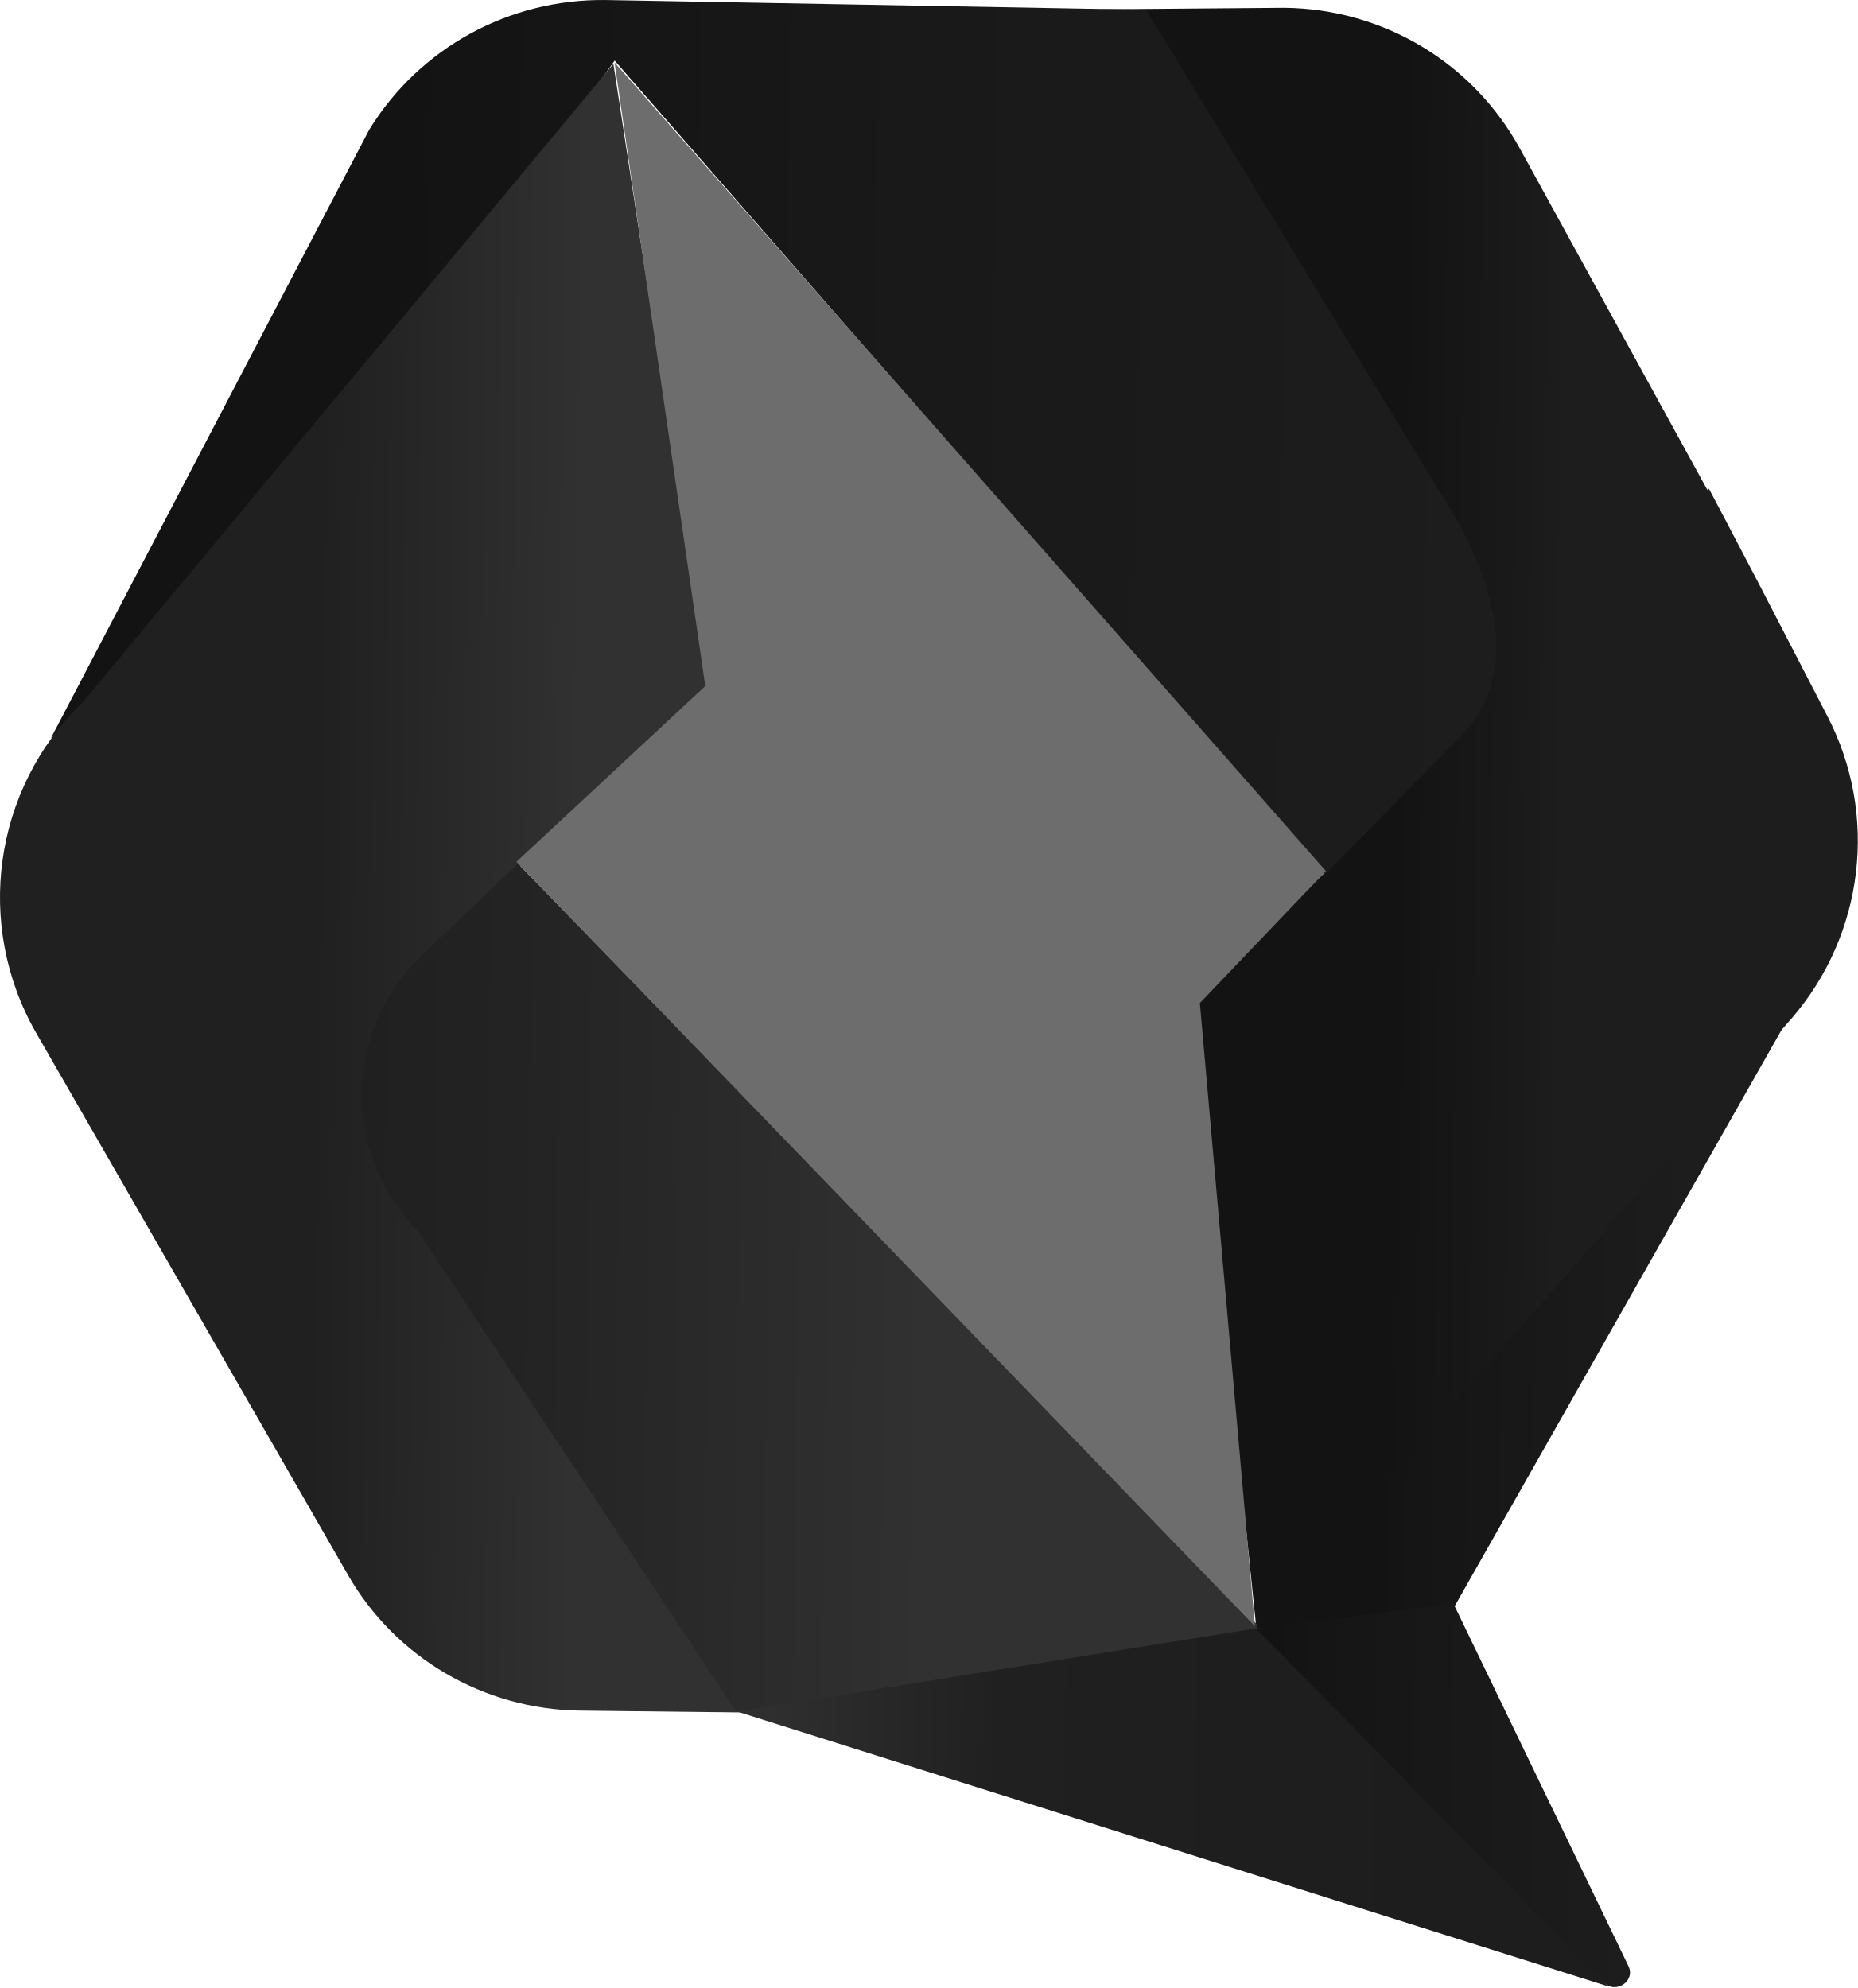
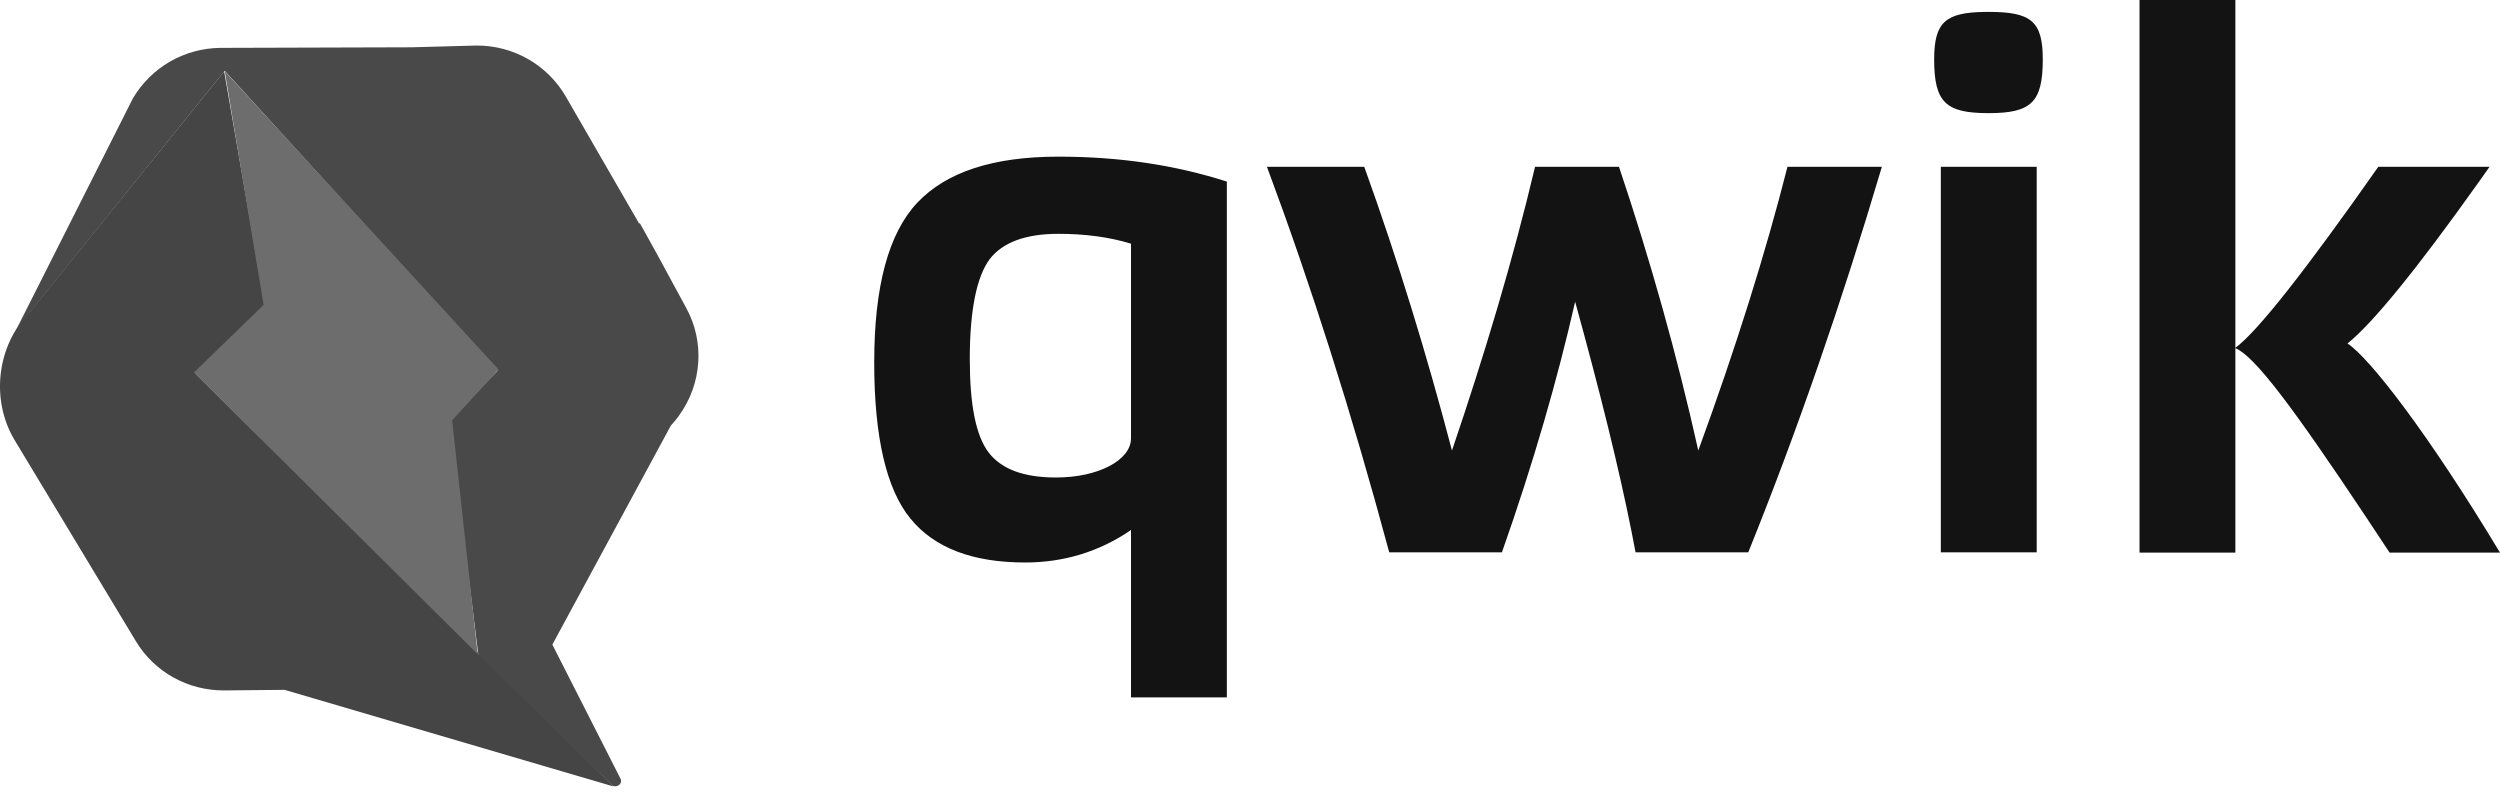
- <svg xmlns="http://www.w3.org/2000/svg" width="256px" height="274px" viewBox="0 0 256 274" version="1.1" preserveAspectRatio="xMidYMid">
-   <defs>
-     <linearGradient x1="22.347%" y1="49.545%" x2="77.517%" y2="50.388%" id="qwikLinearGradient-1">
-       <stop stop-color="rgb(19,19,19)" offset="0%" />
-       <stop stop-color="rgb(21,21,21)" offset="12%" />
-       <stop stop-color="rgb(29,29,29)" offset="100%" />
-     </linearGradient>
-     <linearGradient x1="38.874%" y1="49.845%" x2="60.879%" y2="50.385%" id="qwikLinearGradient-2">
-       <stop stop-color="rgb(19,19,19)" offset="0%" />
-       <stop stop-color="rgb(26,26,26)" offset="74%" />
-       <stop stop-color="rgb(29,29,29)" offset="100%" />
-     </linearGradient>
-     <linearGradient x1="-0.004%" y1="49.529%" x2="100.123%" y2="50.223%" id="qwikLinearGradient-3">
-       <stop stop-color="rgb(19,19,19)" offset="0%" />
-       <stop stop-color="rgb(19,19,19)" offset="23%" />
-       <stop stop-color="rgb(25,25,25)" offset="60%" />
-       <stop stop-color="rgb(29,29,29)" offset="100%" />
-     </linearGradient>
-     <linearGradient x1="35.4%" y1="49.459%" x2="64.895%" y2="50.085%" id="qwikLinearGradient-4">
-       <stop stop-color="rgb(32,32,32)" offset="0%" />
-       <stop stop-color="rgb(49,49,49)" offset="100%" />
-     </linearGradient>
-     <linearGradient x1="-0.243%" y1="49.366%" x2="100.411%" y2="50.467%" id="qwikLinearGradient-5">
-       <stop stop-color="rgb(32,32,32)" offset="0%" />
-       <stop stop-color="rgb(35,35,35)" offset="17%" />
-       <stop stop-color="rgb(44,44,44)" offset="47%" />
-       <stop stop-color="rgb(49,49,49)" offset="63%" />
-       <stop stop-color="rgb(49,49,49)" offset="100%" />
-     </linearGradient>
-     <linearGradient x1="-0.125%" y1="49.627%" x2="100.225%" y2="50.101%" id="qwikLinearGradient-6">
-       <stop stop-color="rgb(49,49,49)" offset="0%" />
-       <stop stop-color="rgb(32,32,32)" offset="30%" />
-       <stop stop-color="rgb(30,30,30)" offset="60%" />
-       <stop stop-color="rgb(29,29,29)" offset="86%" />
-       <stop stop-color="rgb(29,29,29)" offset="100%" />
-     </linearGradient>
-     <linearGradient x1="4.557%" y1="50.184%" x2="99.354%" y2="51.298%" id="qwikLinearGradient-7">
-       <stop stop-color="rgb(19,19,19)" offset="0%" />
-       <stop stop-color="rgb(21,21,21)" offset="12%" />
-       <stop stop-color="rgb(29,29,29)" offset="100%" />
-     </linearGradient>
-   </defs>
+ <svg xmlns="http://www.w3.org/2000/svg" width="512px" height="162px" viewBox="0 0 512 162" version="1.1" preserveAspectRatio="xMidYMid">
  <g>
-     <polygon fill="url(#qwikLinearGradient-1)" points="175.051 236.859 200.213 221.788 249.511 134.859 173.224 223.956" />
-     <path d="M242.337,80.408 L237.411,71.008 L235.479,67.345 L235.278,67.541 L209.461,20.526 C202.984,8.65 190.632,1.231 177.01,1.074 L151.936,1.28 L188.15,114.801 L164.192,138.132 L173.116,224.377 L246.885,140.356 C256.89,128.769 258.854,112.266 251.805,98.71 L242.339,80.408 L242.337,80.408 Z" fill="url(#qwikLinearGradient-2)" />
-     <path d="M201.113,72.256 L157.933,1.349 L83.411,0.003 C70.165,-0.149 57.83,6.573 50.879,17.871 L7.01,101.748 L41.452,68.414 L84.701,8.356 L182.595,120.509 L200.895,101.883 C209.292,93.741 206.436,82.325 201.115,72.258 L201.113,72.256 Z" fill="url(#qwikLinearGradient-3)" />
-     <path d="M97.784,95.261 L84.522,8.795 L11.374,96.825 C-0.954,108.76 -3.523,127.487 4.955,142.315 L47.934,217.042 C54.488,228.506 66.69,235.619 79.959,235.771 L122.904,236.261 L71.459,119.607 L97.784,95.261 Z" fill="url(#qwikLinearGradient-4)" />
-     <path d="M173.227,223.899 L71.381,119.023 L58.185,131.613 C47.373,141.861 47.079,158.945 57.457,169.534 L101.447,235.918 L172.096,236.825 L173.224,223.899 L173.227,223.899 Z" fill="url(#qwikLinearGradient-5)" />
-     <polygon fill="url(#qwikLinearGradient-6)" points="101.584 235.903 173.876 224.304 221.58 273.768" />
-     <path d="M173.111,224.483 L200.279,221.026 L224.375,270.941 C225.434,273.001 222.656,274.918 221.002,273.243 L173.111,224.483 Z" fill="url(#qwikLinearGradient-7)" />
-     <polygon fill="rgb(109,109,109)" points="182.708 120.058 84.681 8.601 97.183 94.559 71.16 118.78 172.932 224.152 165.337 138.247 182.708 120.055" />
+     <path d="M251.259,142.825 L231.628,142.825 L231.628,108.544 C225.143,113 217.826,115.198 209.974,115.198 C199.325,115.198 191.413,112.287 186.476,106.227 C181.538,100.227 179.04,89.533 179.04,74.264 C179.04,58.639 181.955,47.826 187.844,41.529 C193.853,35.172 203.49,32.082 216.756,32.082 C229.308,32.082 240.729,33.805 251.259,37.192 L251.259,142.825 Z M231.628,49.906 C227.166,48.539 222.169,47.886 216.756,47.886 C210.093,47.886 205.334,49.609 202.657,53.114 C200.039,56.678 198.612,63.451 198.612,73.492 C198.612,82.938 199.861,89.236 202.478,92.681 C205.096,96.068 209.617,97.791 216.28,97.791 C224.965,97.791 231.628,94.226 231.628,89.77 L231.628,49.906 Z M279.398,34.161 C286.359,53.47 292.248,72.779 297.364,92.266 C304.146,72.303 309.916,52.995 314.376,34.161 L331.57,34.161 C338.054,53.47 343.468,72.779 347.809,92.266 C355.544,71.115 361.612,51.747 366.073,34.161 L385.406,34.161 C377.198,61.847 368.096,88.225 358.043,113.119 L334.96,113.119 L334.17,109.016 C331.536,95.772 327.646,80.117 322.587,61.788 C319.018,77.532 314.079,94.701 307.595,113.119 L284.515,113.119 C276.781,84.364 268.393,58.104 259.47,34.161 L279.398,34.161 Z M407.241,23.17 C398.555,23.17 396.115,21.031 396.115,12.179 C396.115,4.532 398.455,2.561 406.425,2.442 L407.241,2.436 C415.926,2.436 418.363,4.278 418.363,12.179 C418.363,21.031 415.926,23.17 407.241,23.17 Z M397.482,34.161 L417.116,34.161 L417.116,113.119 L397.482,113.119 L397.482,34.161 Z M487.075,34.161 L509.857,34.161 L507.576,37.387 C494.868,55.261 485.882,66.247 480.768,70.343 C485.229,73.254 497.186,88.582 512,113.178 L489.393,113.178 L484.598,105.937 C469.388,83.087 461.755,72.968 457.805,71.293 L457.805,113.178 L438.175,113.178 L438.175,0 L457.805,0 L457.805,71.234 C462.266,67.966 472.025,55.609 487.075,34.161 Z" fill="rgb(19,19,19)" />
+     <g transform="translate(0, 9.326809)">
+       <path d="M125.616,151.737 L98.371,124.645 L97.954,124.705 L97.954,124.408 L40.012,67.195 L54.29,53.411 L45.902,5.288 L6.104,54.6 C-0.678,61.432 -1.927,72.542 2.951,80.741 L27.817,121.972 C31.625,128.329 38.525,132.131 45.961,132.072 L58.276,131.953 L125.616,151.737 Z" fill="rgb(69,69,69)" />
+       <path d="M140.486,53.649 L135.013,43.549 L132.158,38.38 L131.028,36.36 L130.909,36.479 L115.917,10.516 C112.17,3.981 105.15,-0.059 97.535,2.23872938e-13 L84.389,0.357 L45.185,0.476 C37.75,0.535 30.968,4.456 27.22,10.813 L3.365,58.105 L46.018,5.169 L101.938,66.6 L92.003,76.641 L97.952,124.705 L98.011,124.586 L98.011,124.705 L97.892,124.705 L98.011,124.823 L102.651,129.339 L125.198,151.38 C126.149,152.271 127.696,151.202 127.042,150.073 L113.122,122.685 L137.393,77.829 L138.166,76.938 C138.463,76.581 138.761,76.225 138.999,75.869 C143.758,69.393 144.412,60.719 140.486,53.649 Z" fill="rgb(73,73,73)" />
+       <polygon fill="rgb(109,109,109)" points="102.115 66.363 46.018 5.229 53.989 53.114 39.712 66.957 97.832 124.645 92.597 76.76" />
+     </g>
  </g>
</svg>
